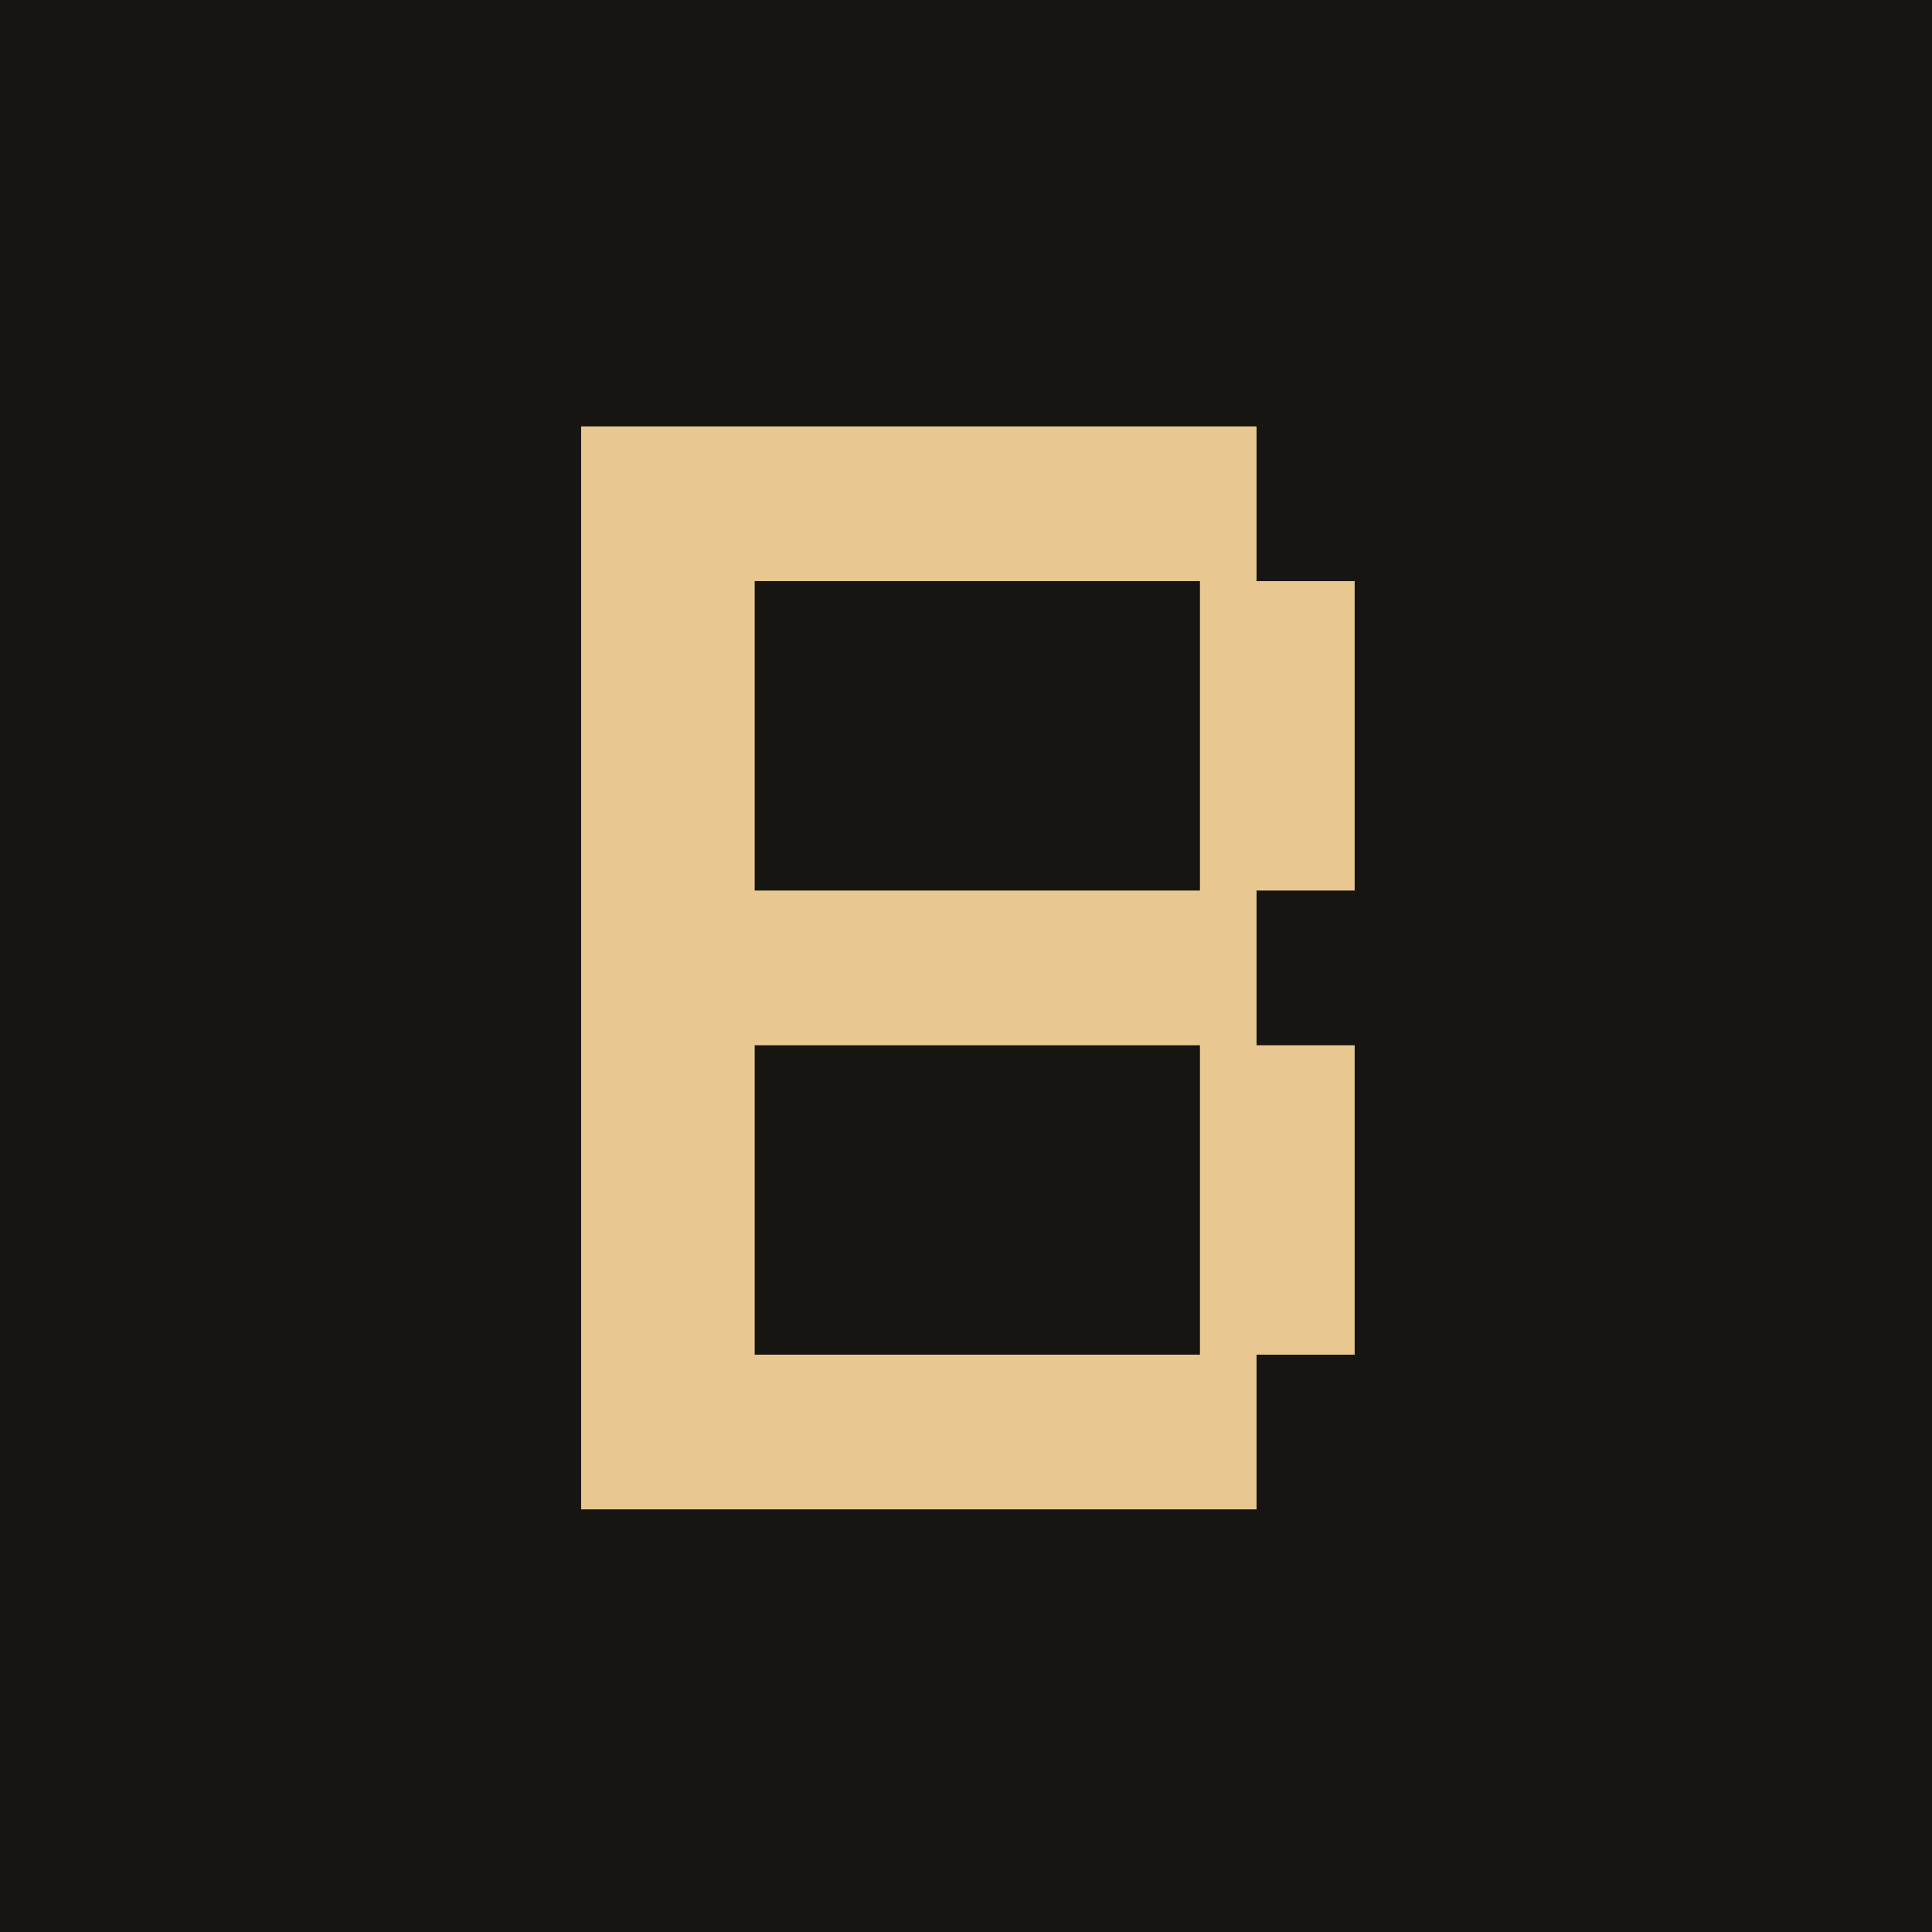
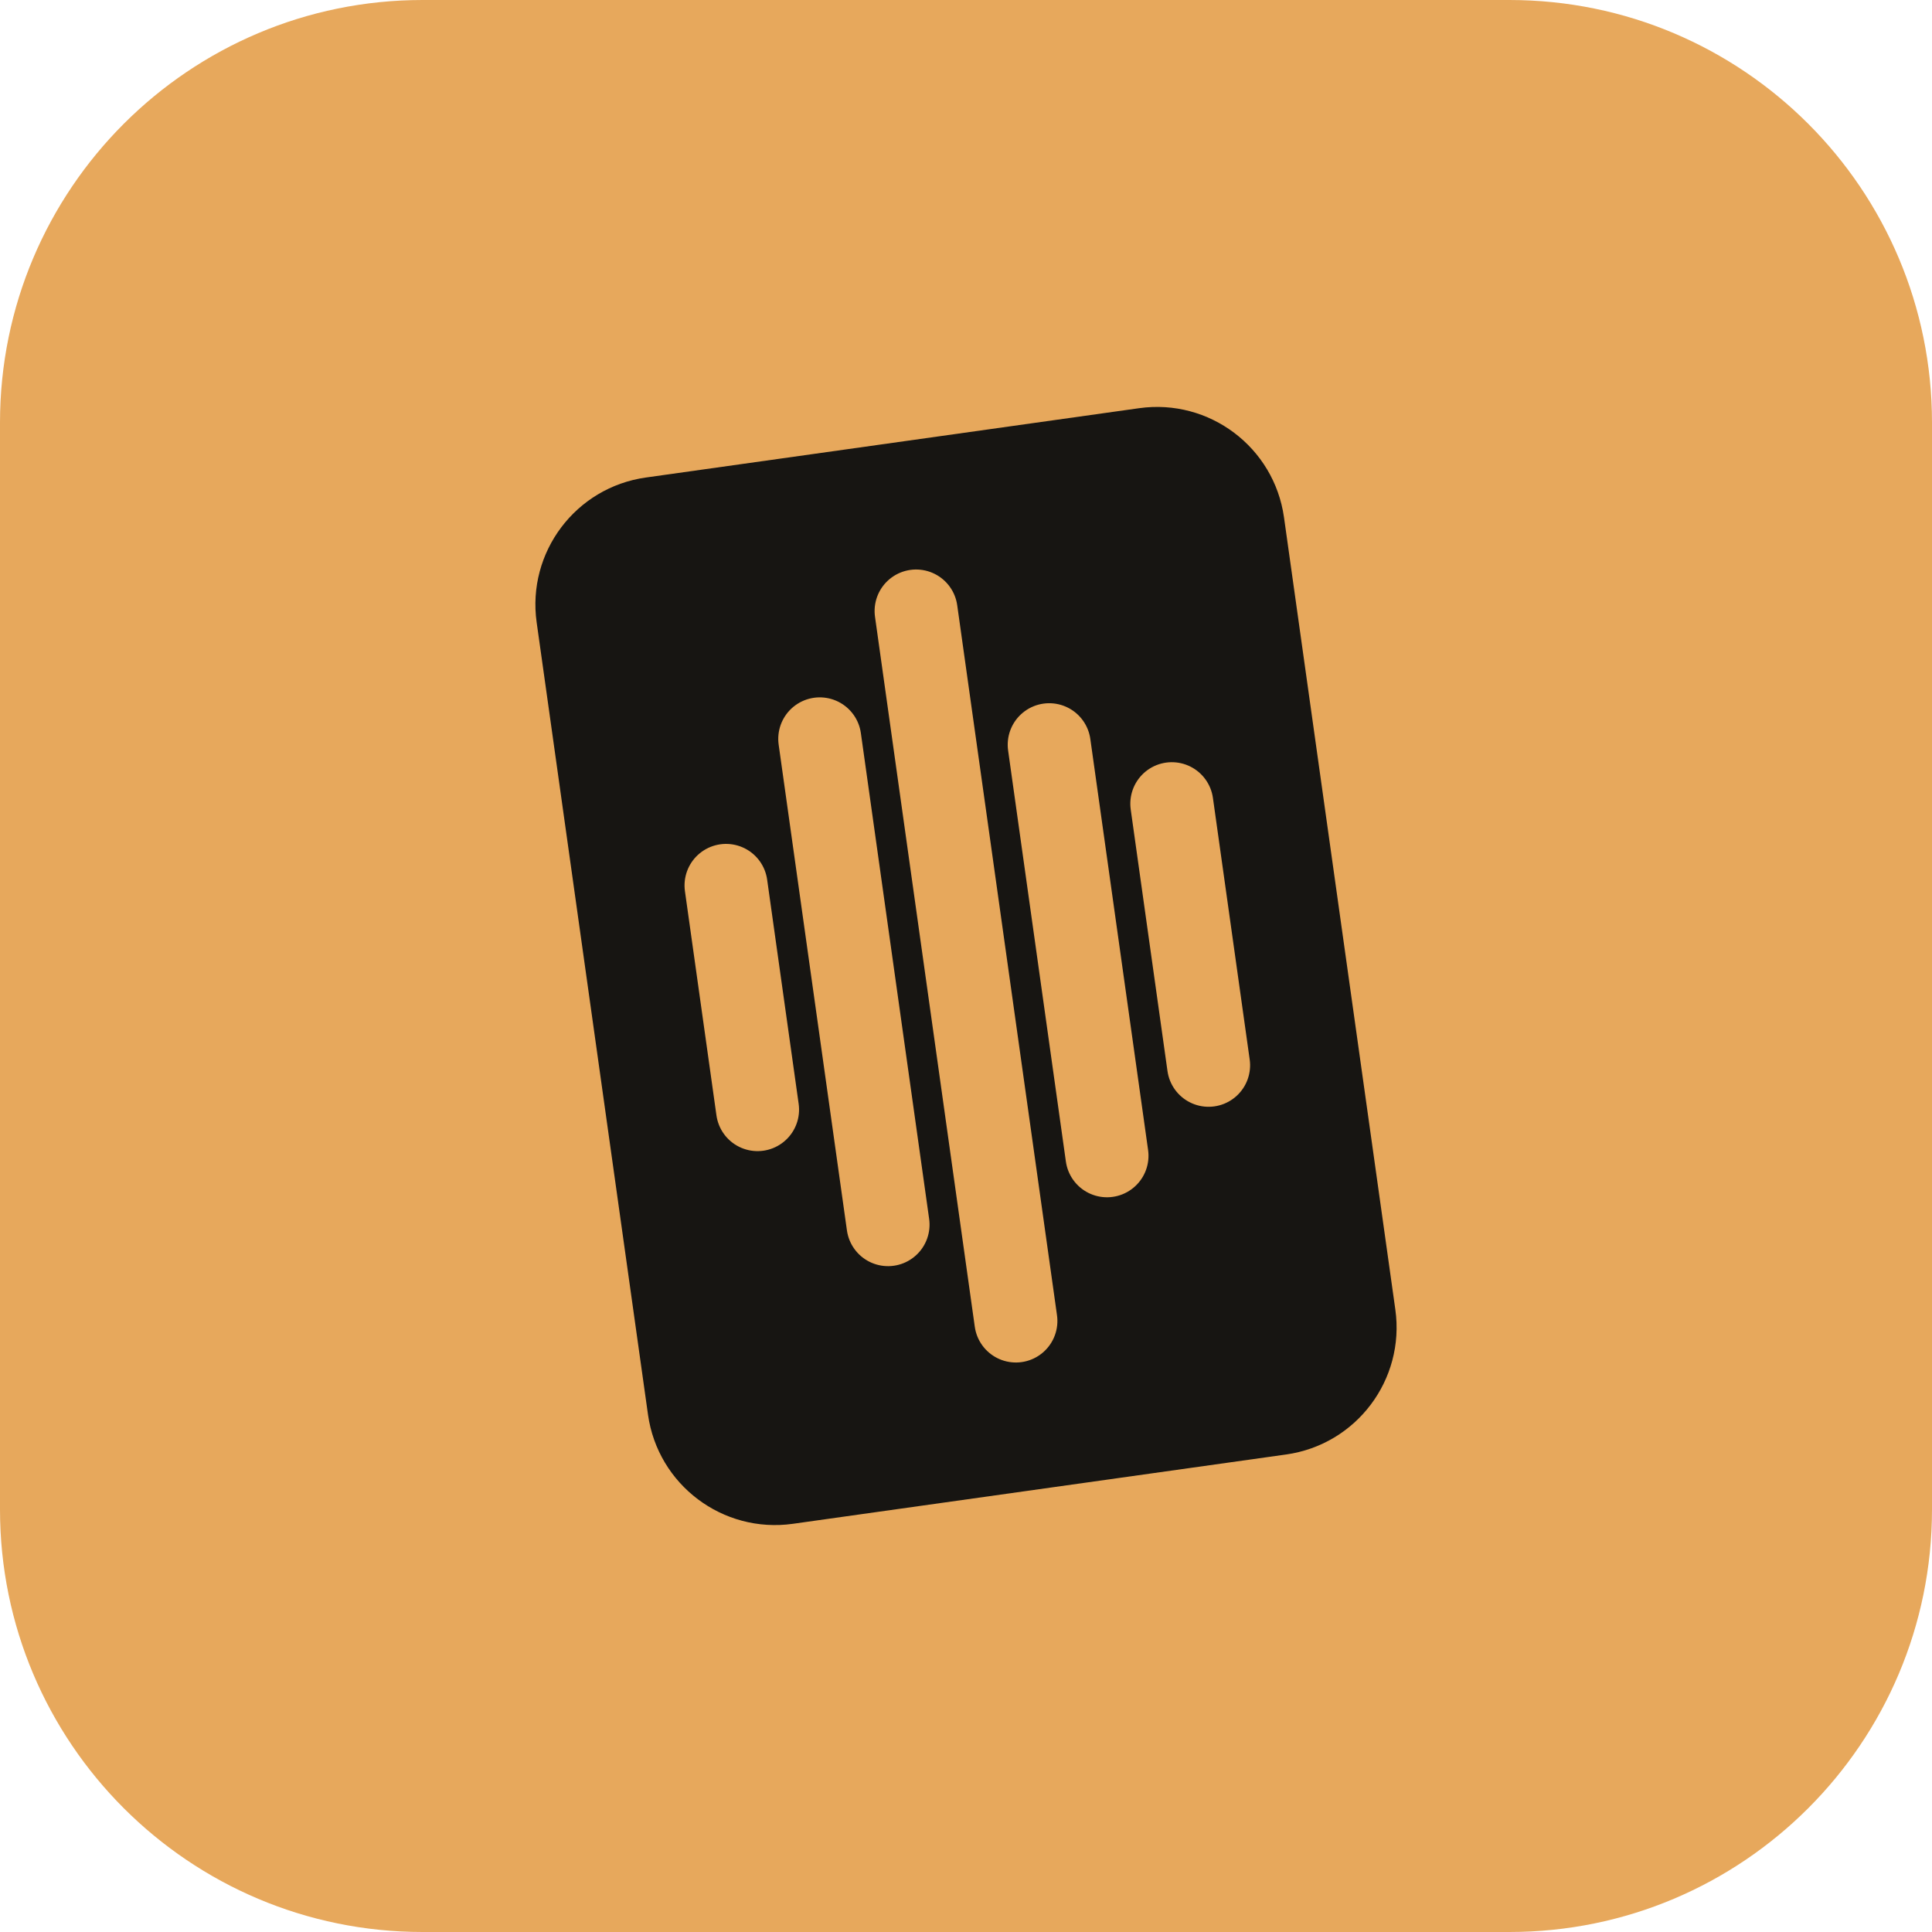
- <svg xmlns="http://www.w3.org/2000/svg" viewBox="0 0 512 512" role="img">
-   <rect width="512" height="512" fill="#171512" />
-   <path fill="#e8c790" fill-rule="evenodd" d="M154 113H333V154H359V236H333V277H359V359H333V400H154ZM200 154V236H318V154ZM200 277V359H318V277Z" />
+ <svg xmlns="http://www.w3.org/2000/svg" viewBox="0 0 512 512" width="512" height="512">
+   <rect width="512" height="512" rx="112" fill="#e7a85c" />
+   <g transform="rotate(-8 256 256)">
+     <rect x="156" y="116" width="200" height="280" rx="34" fill="#171512" />
+     <g stroke="#e7a85c" stroke-width="22" stroke-linecap="round">
+       <path d="M196 226V286" />
+       <path d="M226 191V321" />
+       <path d="M256 161V351" />
+       <path d="M286 201V311" />
+       <path d="M316 221V291" />
+     </g>
+   </g>
</svg>
